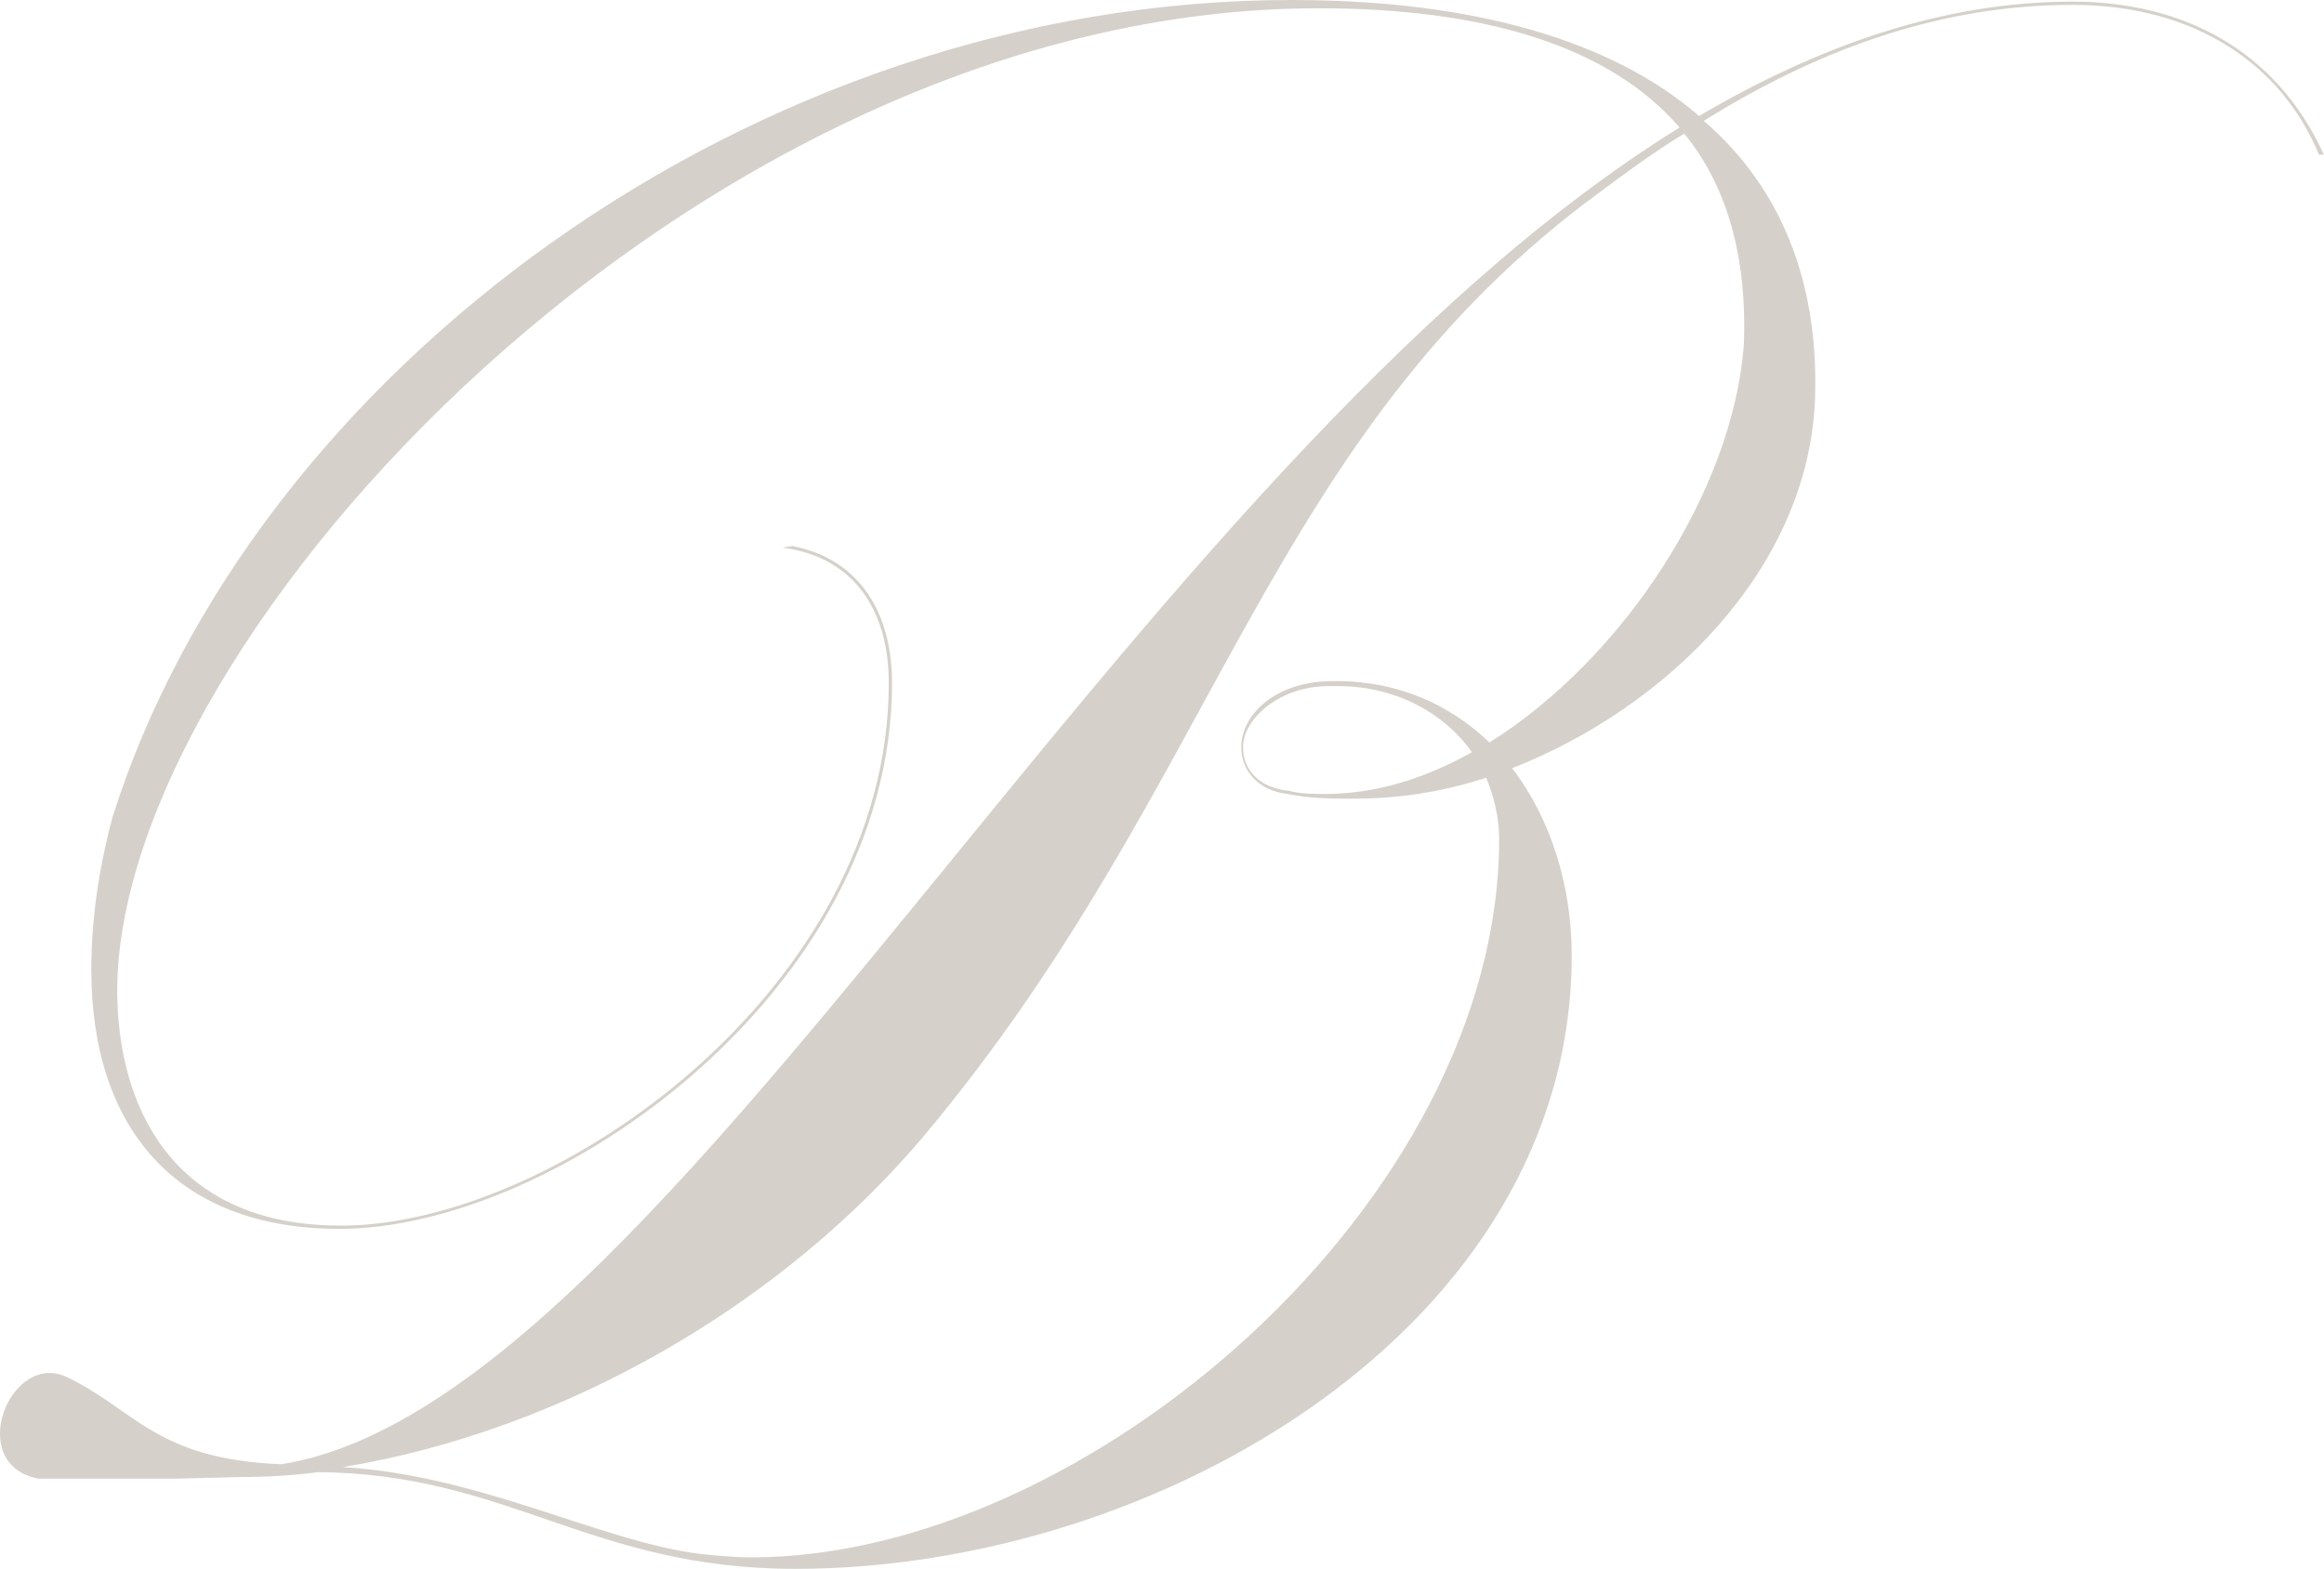
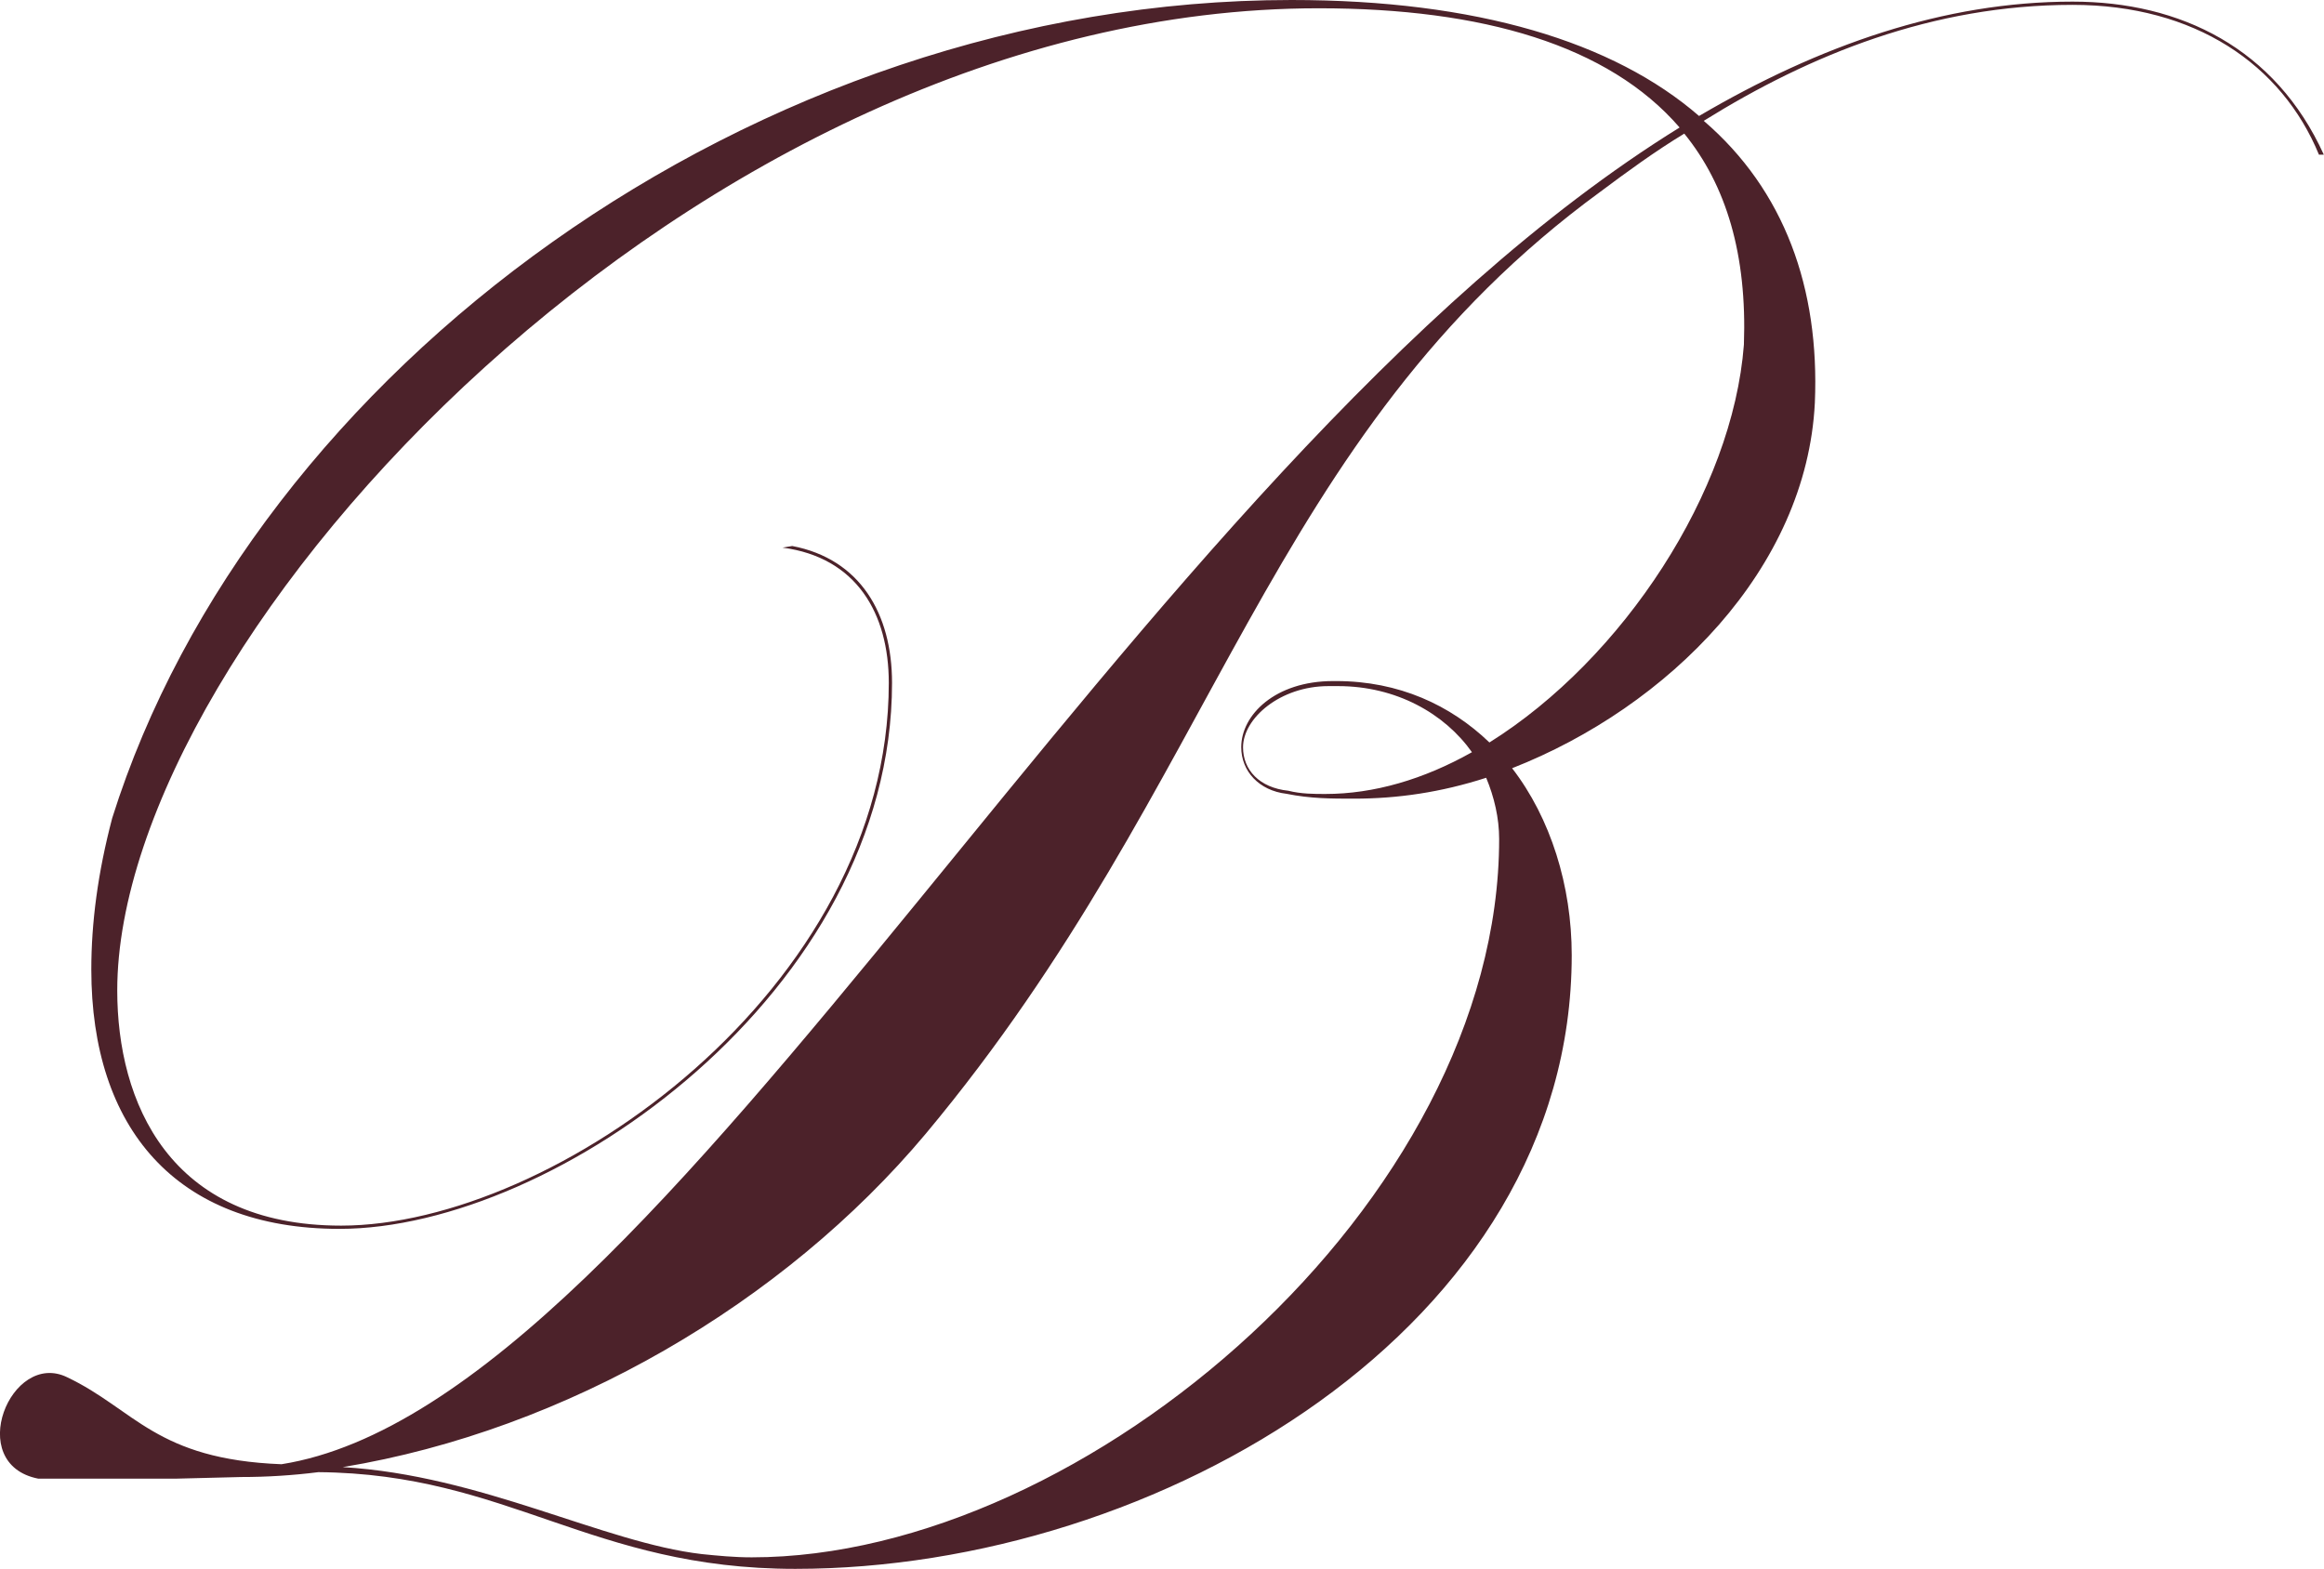
<svg xmlns="http://www.w3.org/2000/svg" id="Capa_2" data-name="Capa 2" viewBox="0 0 129.04 87.11">
  <defs>
    <style>
      .cls-1 {
-         fill: #d5d1ca;
+         fill: #4c222a;
      }
    </style>
  </defs>
  <g id="Capa_1-2" data-name="Capa 1">
    <path class="cls-1" d="M9.82,82.11H2.12c-4.11-.81-1.52-7.16,1.61-5.63,3.76,1.79,4.92,4.56,11.9,4.83,21.46-3.4,46.86-55.18,77.63-74.23-3.94-4.56-10.92-6.62-20.03-6.62C38.7.45,6.51,35.42,6.51,55c0,6.17,2.86,13.06,12.43,13.06,11.8,0,30.41-13.15,30.41-30.14,0-3.85-1.79-6.97-5.9-7.51l.54-.09c3.76.72,5.54,3.75,5.54,7.6,0,17.08-18.69,30.32-30.68,30.32-9.12,0-13.78-5.64-13.78-14.4,0-2.6.36-5.37,1.16-8.41C14.02,20.66,41.84,0,71.71,0c10.29,0,17.89,2.33,22.63,6.44C101.04,2.51,107.93.09,115.08.09c5.99,0,11.27,2.59,13.95,8.5h-.27c-2.06-5.01-6.89-8.32-13.68-8.32-7.78,0-14.58,2.77-20.48,6.44,4.48,3.85,6.44,9.3,6.17,15.65-.45,9.21-8.14,16.9-16.81,20.3,2.14,2.77,3.31,6.53,3.31,10.38,0,20.66-22.99,34.08-43.11,34.08-11.36,0-15.92-5.28-26.48-5.37-1.43.18-2.86.27-4.29.27l-3.58.09ZM82.7,41.23c7.43-4.65,13.51-13.95,14.13-22.09.18-5.01-.98-8.85-3.31-11.72-1.62.98-3.22,2.15-4.65,3.22-18.6,13.59-21.11,32.73-37.47,52.32-7.87,9.39-19.94,16.46-32.37,18.51,7.69.45,14.49,4.2,19.94,4.83.89.09,1.79.18,2.77.18,18.6,0,41.5-19.77,41.5-39.89,0-1.16-.27-2.32-.72-3.4-2.51.81-4.92,1.16-7.34,1.16-1.25,0-2.41,0-3.75-.27-1.52-.18-2.51-1.25-2.51-2.59,0-1.79,1.88-3.67,5.1-3.67h.17c3.49,0,6.35,1.34,8.5,3.4ZM74.3,38.1h-.54c-2.68,0-4.74,1.79-4.74,3.4,0,1.25.9,2.24,2.51,2.41.72.18,1.43.18,2.06.18,2.69,0,5.46-.81,8.14-2.32-1.52-2.15-4.21-3.67-7.43-3.67Z" />
  </g>
</svg>
